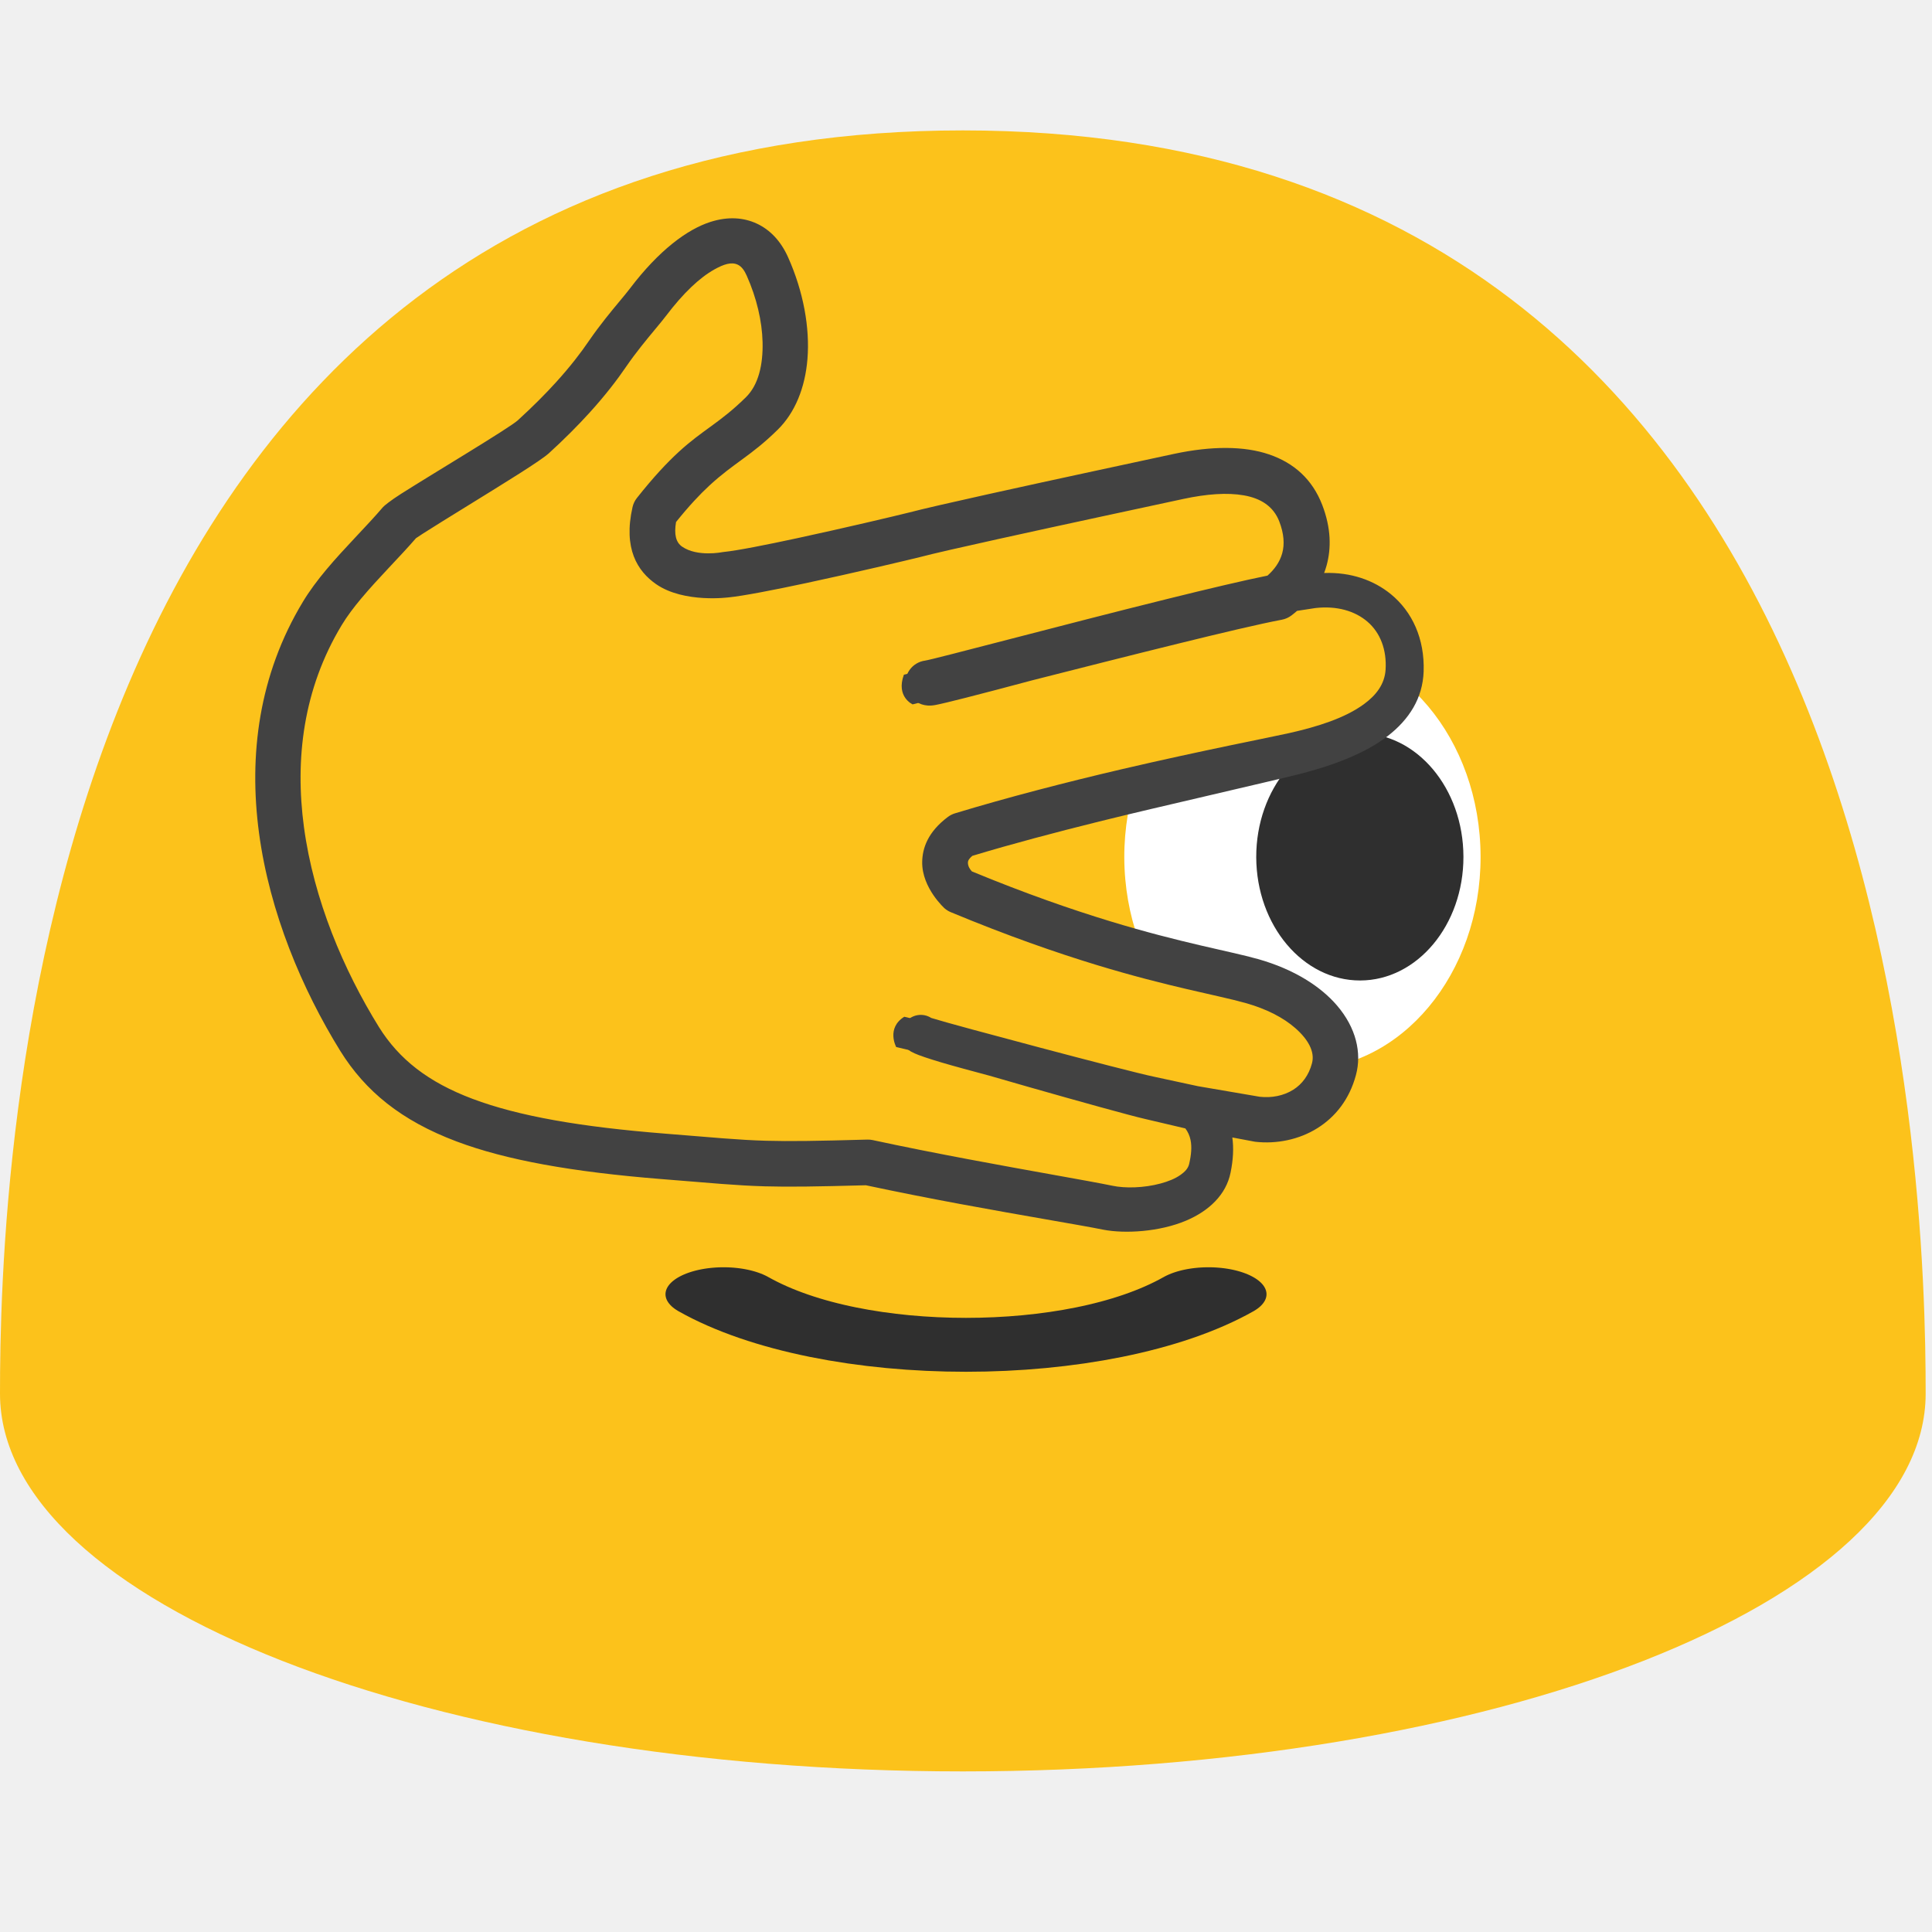
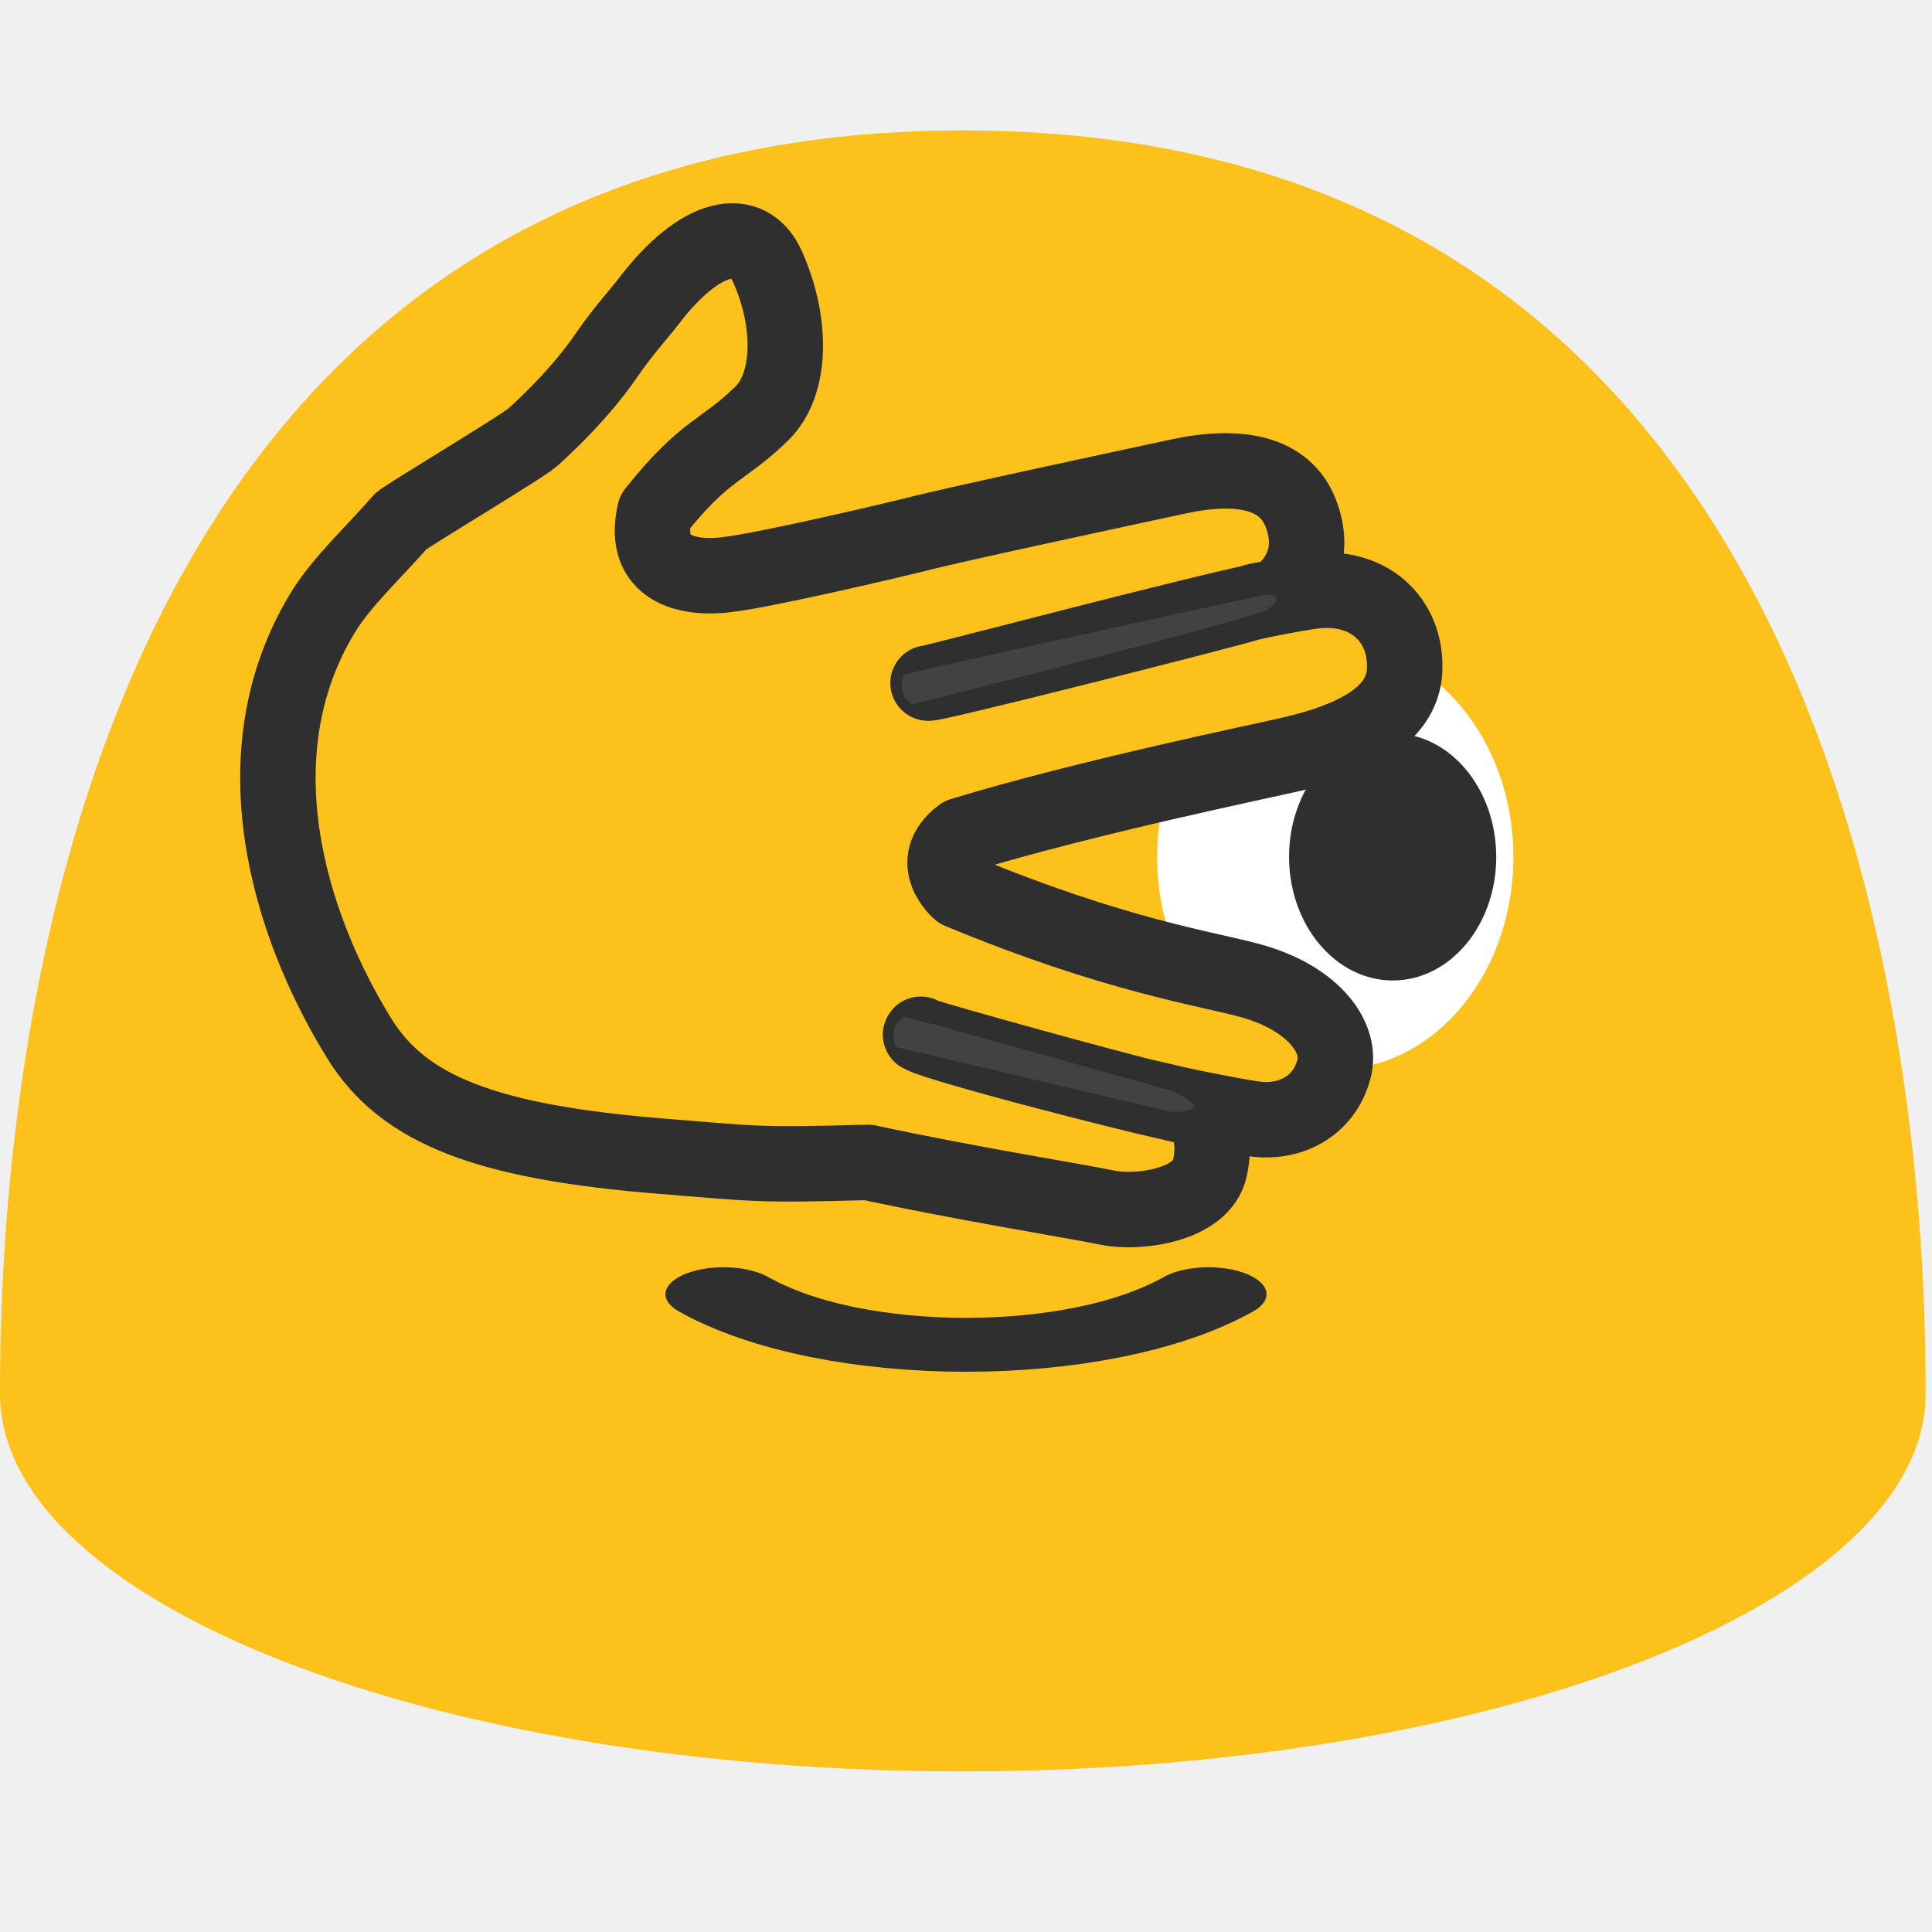
<svg xmlns="http://www.w3.org/2000/svg" width="128px" height="128px" version="1.1" xml:space="preserve" style="fill-rule:evenodd;clip-rule:evenodd;stroke-linecap:round;stroke-miterlimit:10;">
  <path d="M63.79,8.64C1.48,8.64 0,78.5 0,92.33C0,106.16 28.56,117.36 63.79,117.36C99.03,117.36 127.58,106.15 127.58,92.33C127.58,78.5 126.11,8.64 63.79,8.64Z" style="fill:#fcc21b;fill-rule:nonzero;" />
  <path d="M42.21,66.47C37.72,66.51 34.04,62.2 33.99,56.85C33.94,51.48 37.54,47.1 42.03,47.06C46.51,47.02 50.2,51.33 50.25,56.7C50.3,62.06 46.7,66.43 42.21,66.47Z" style="fill:#2f2f2f;" />
-   <g transform="matrix(1.4517,0,0,1.4517,-38.9776,-25.6433)">
+   <g transform="matrix(1.4517,0,0,1.4517,-36.804,-25.6433)">
    <path d="M86.32,66.47C90.8,66.46 94.43,62.11 94.42,56.76C94.41,51.39 90.76,47.06 86.28,47.07C81.79,47.08 78.15,51.43 78.16,56.8C78.18,62.15 81.83,66.48 86.32,66.47Z" style="fill:#fff;" />
  </g>
-   <g transform="matrix(0.844256,0,0,0.844256,17.2415,8.84161)">
+   <g transform="matrix(0.844256,0,0,0.844256,19.4151,8.84161)">
    <path d="M86.32,66.47C90.8,66.46 94.43,62.11 94.42,56.76C94.41,51.39 90.76,47.06 86.28,47.07C81.79,47.08 78.15,51.43 78.16,56.8C78.18,62.15 81.83,66.48 86.32,66.47Z" style="fill:#2f2f2f;" />
  </g>
  <g transform="matrix(0.577597,0,0,0.268122,27.0338,63.9817)">
    <path d="M36.19,81.17C49.92,97.84 78.08,97.84 91.81,81.17" style="fill:none;fill-rule:nonzero;stroke:#2f2f2f;stroke-width:13.32px;" />
  </g>
  <g transform="matrix(-0.0374117,-0.588119,-0.588119,0.0374117,95.8931,85.3518)">
    <path d="M78.75,14.12C77.76,22.23 75.2,38.32 71.89,49.98C73.15,34.92 76.26,20.05 76.96,17.24C77.25,16.11 77.86,15.03 78.75,14.12Z" style="fill:#424242;fill-rule:nonzero;" />
  </g>
  <g transform="matrix(-0.0374117,-0.588119,-0.588119,0.0374117,95.8931,85.3518)">
-     <path d="M119.5,69C113,66.58 106.12,67.12 103.05,70.67C99.07,75.26 99.55,77.26 92.74,83.39C84.23,85.9 85.21,75.85 85.21,75.85C85.36,71.81 87.86,57.06 88.34,54.42C89.17,50.23 92.12,30.27 93.01,24.34C94.04,17.36 92.65,12.38 88.01,10.92C83.51,9.51 80.51,11.51 78.76,14.12C77.77,22.23 71.7,52.63 71.61,53.95C71.296,53.905 77.605,20.086 78.305,17.276C78.595,16.146 78.443,16.672 78.76,14.11C78.98,12.33 79.12,10.94 79.18,10.07C79.57,3.86 75.33,-0.25 69.61,0.39C64.44,0.98 62.2,6.92 61.08,13.38C60.54,16.5 57.73,36.79 54.3,51.27C51.53,55.5 48.05,51.9 48.05,51.9C39.62,34.77 37.61,24.74 35.87,19.76C33.47,12.94 28.87,9.99 25.4,11.16C21.19,12.57 19.69,16.55 20.32,20.11C20.49,21.13 21.14,23.73 22.06,27.17C22.668,29.445 22.78,29.577 23.51,32.117C24.4,35.237 31.64,56.18 32.21,57.3C32.22,57.29 32.25,57.28 32.26,57.27C31.73,57.66 24.07,34.6 22.06,27.17C20.38,25.4 18.15,24.94 15.17,25.79C11.07,26.93 10.54,34.1 11.46,37.51C12.55,41.53 15.15,53.11 18.26,64.11C18.71,76.67 18.9,76.63 20.4,87.05C23.25,106.82 27.45,115.8 35.72,120.26C49.27,127.5 68.61,131.93 83.75,121.41C87.2,119.02 90.46,114.94 93.49,112C93.96,111.55 101.03,97.75 102.04,96.5C105.56,92.11 108.5,89.38 110.88,87.53C113.25,85.67 115.21,83.63 116.37,82.63C123.75,76.25 124.33,70.8 119.5,69Z" style="fill:#fcc21b;fill-rule:nonzero;" />
-     <path d="M18.456,23.053L17.812,20.528C17.385,18.141 17.728,15.584 18.903,13.421C20.02,11.366 21.877,9.646 24.586,8.735C27.02,7.912 29.879,8.379 32.528,10.376C34.753,12.054 36.876,14.888 38.292,18.908C38.293,18.909 38.294,18.911 38.294,18.913C39.408,22.097 40.632,27.354 43.587,35.224C45.183,39.474 47.288,44.495 50.165,50.374C50.398,50.566 50.762,50.787 51.179,50.757C51.445,50.737 51.664,50.541 51.908,50.213C52.97,45.689 53.966,40.629 54.857,35.727C55.586,31.719 56.226,27.813 56.801,24.393C57.763,18.671 58.493,14.293 58.74,12.975C58.74,12.975 58.74,12.975 58.74,12.974C59.471,9.085 60.602,5.385 62.394,2.744C64.107,0.219 66.379,-1.439 69.367,-1.738C69.369,-1.738 69.37,-1.738 69.372,-1.738C73.023,-2.095 76.163,-0.892 78.283,1.39C79.972,3.208 81.05,5.722 81.133,8.724C81.4,8.602 81.676,8.492 81.959,8.394C83.852,7.742 86.117,7.616 88.784,8.451C88.785,8.452 88.785,8.452 88.786,8.452C91.708,9.371 93.695,11.302 94.835,14.066C95.953,16.774 96.205,20.412 95.569,24.718C95.569,24.72 95.569,24.722 95.568,24.724C94.991,28.565 93.551,38.289 92.379,45.807C91.737,49.926 91.173,53.39 90.875,54.898C90.585,56.489 89.586,62.326 88.794,67.628C88.273,71.12 87.836,74.372 87.777,75.945C87.775,75.997 87.772,76.048 87.767,76.099C87.767,76.099 87.377,78.935 88.674,80.572C89.195,81.23 90.084,81.4 91.477,81.075C93.213,79.485 94.414,78.201 95.332,77.07C97.714,74.137 98.348,72.191 101.118,68.999C102.879,66.965 105.592,65.635 108.841,65.165C112.308,64.664 116.413,65.132 120.388,66.615C120.388,66.615 120.389,66.615 120.389,66.615C122.302,67.328 123.611,68.476 124.375,69.867C125.165,71.308 125.406,73.059 124.906,75.06C124.239,77.731 122.077,81.061 118.035,84.556C118.034,84.556 118.033,84.557 118.032,84.558C117.273,85.212 116.169,86.317 114.83,87.522C114.098,88.18 113.299,88.867 112.451,89.532C112.448,89.535 112.445,89.537 112.442,89.54C111.147,90.546 109.677,91.83 108.027,93.53C106.792,94.803 105.459,96.305 104.026,98.092C104.024,98.095 104.022,98.097 104.02,98.1C103.225,99.084 98.602,108.088 96.617,111.7C95.93,112.951 95.378,113.716 95.25,113.839C93.157,115.869 90.941,118.46 88.628,120.656C87.507,121.721 86.362,122.697 85.2,123.502C77.306,128.987 68.351,130.697 59.559,130.082C50.563,129.452 41.747,126.374 34.516,122.513C34.514,122.511 34.511,122.509 34.508,122.508C29.826,119.985 26.284,116.187 23.551,110.131C21.11,104.723 19.307,97.409 17.864,87.416C17.864,87.415 17.864,87.415 17.864,87.415C17.039,81.685 16.608,79.082 16.311,75.858C16.066,73.198 15.912,70.116 15.709,64.509C14.727,61.014 13.794,57.469 12.95,54.129C11.157,47.037 9.754,40.881 9.025,38.17C9.024,38.169 9.024,38.168 9.024,38.167C8.412,35.797 8.377,31.906 9.456,28.831C10.382,26.189 12.085,24.151 14.533,23.499C15.969,23.107 17.275,22.964 18.456,23.053ZM71.17,42.267C70.58,45.207 70.06,47.859 69.687,49.851C69.377,51.499 69.166,52.711 69.094,53.293C68.787,55.77 71.052,56.442 71.251,56.471C71.952,56.571 72.662,56.374 73.212,55.929C73.763,55.484 74.102,54.829 74.151,54.123C74.214,53.21 77.213,38.235 79.33,26.558C80.184,21.849 80.896,17.665 81.243,15.098C81.857,14.311 82.642,13.632 83.646,13.286C84.642,12.942 85.832,12.949 87.235,13.388C88.975,13.936 89.957,15.292 90.412,17.157C90.868,19.029 90.839,21.333 90.451,23.961C89.875,27.801 88.438,37.507 87.273,45.013C86.645,49.058 86.098,52.458 85.81,53.919C85.807,53.932 85.805,53.945 85.802,53.959C85.514,55.546 84.503,61.481 83.704,66.871C83.151,70.599 82.704,74.074 82.643,75.755L82.653,75.601C82.653,75.601 82.263,80.748 84.653,83.759C86.233,85.75 88.868,87.206 93.465,85.848C93.832,85.74 94.17,85.55 94.454,85.294C96.691,83.279 98.183,81.681 99.306,80.295C101.647,77.408 102.257,75.486 104.98,72.343C104.981,72.343 104.981,72.342 104.982,72.341C106.276,70.843 108.512,70.18 111.044,70.081C113.415,69.989 116.045,70.432 118.611,71.385L118.611,71.385C119.206,71.607 119.675,71.884 119.912,72.317C120.295,73.014 120.049,73.907 119.546,74.963C118.723,76.693 117.107,78.628 114.708,80.702C113.931,81.372 112.798,82.502 111.426,83.737C110.774,84.323 110.064,84.935 109.309,85.527C107.862,86.653 106.217,88.086 104.374,89.985C103.041,91.358 101.601,92.978 100.06,94.9C99.765,95.266 98.986,96.57 98.02,98.33C96.126,101.782 93.318,107.154 91.989,109.55C91.814,109.866 91.62,110.199 91.52,110.367C89.486,112.365 87.35,114.849 85.123,116.964C84.198,117.842 83.259,118.654 82.301,119.318C82.3,119.318 82.299,119.319 82.298,119.32C75.411,124.104 67.584,125.539 59.916,125C51.655,124.419 43.568,121.559 36.929,118.01C33.178,115.985 30.403,112.883 28.214,108.028C25.925,102.948 24.287,96.068 22.936,86.685C22.13,81.084 21.705,78.54 21.415,75.389C21.172,72.747 21.024,69.678 20.822,64.018C20.814,63.813 20.783,63.61 20.727,63.413C19.722,59.867 18.773,56.259 17.907,52.869C16.087,45.747 14.639,39.571 13.896,36.853C13.508,35.474 13.411,33.341 13.806,31.415C13.979,30.571 14.233,29.762 14.643,29.107C14.936,28.638 15.287,28.231 15.807,28.081C15.812,28.079 15.817,28.078 15.822,28.076C16.821,27.78 17.7,27.647 18.484,27.76C18.97,27.83 19.409,27.996 19.805,28.259L21.177,32.782C21.622,34.289 23.577,39.923 25.56,45.502C26.086,46.984 26.615,48.461 27.119,49.858C27.814,51.919 28.434,53.753 28.949,55.159C29.481,56.607 29.911,57.64 30.158,58.097C30.194,58.162 30.23,58.224 30.267,58.284L30.269,58.288C30.585,58.909 31.18,59.342 31.869,59.451C32.435,59.541 33.008,59.403 33.468,59.077L33.55,59.024L33.547,59.019C33.585,58.99 33.622,58.959 33.658,58.926C33.718,58.882 33.769,58.841 33.8,58.81C34.565,58.044 34.647,56.841 34.015,55.983C33.466,54.559 31.686,49.302 29.913,44.001C28.071,38.495 26.253,32.937 25.844,31.451L24.451,26.531L22.828,19.692C22.827,19.684 22.825,19.675 22.824,19.667C22.598,18.381 22.754,17.014 23.383,15.864C23.937,14.852 24.875,14.032 26.212,13.585C26.214,13.585 26.216,13.584 26.217,13.584C27.499,13.153 28.942,13.865 30.283,15.214C31.526,16.464 32.626,18.277 33.447,20.61C34.566,23.817 35.797,29.11 38.77,37.032C40.449,41.506 42.678,46.808 45.743,53.035C45.861,53.275 46.016,53.495 46.201,53.687C46.201,53.687 48.644,56.098 51.555,55.884C53.106,55.77 54.896,55.051 56.45,52.678C56.613,52.428 56.732,52.152 56.801,51.862C58.193,45.963 59.511,39.112 60.563,32.824C62.101,23.623 63.115,15.648 63.42,13.786C63.935,10.547 64.705,7.431 66.128,5.202C67.037,3.778 68.203,2.73 69.848,2.518C72.064,2.239 74.018,2.843 75.346,4.195C76.668,5.541 77.379,7.545 77.264,9.943L77.077,12.031C76.914,12.242 76.759,12.459 76.611,12.679C76.385,13.017 76.241,13.403 76.192,13.807C75.898,16.218 75.146,20.622 74.244,25.64C73.274,31.039 72.133,37.132 71.17,42.267Z" style="fill:#424242;" />
+     <path d="M119.5,69C113,66.58 106.12,67.12 103.05,70.67C99.07,75.26 99.55,77.26 92.74,83.39C84.23,85.9 85.21,75.85 85.21,75.85C85.36,71.81 87.86,57.06 88.34,54.42C89.17,50.23 92.12,30.27 93.01,24.34C94.04,17.36 92.65,12.38 88.01,10.92C83.51,9.51 80.51,11.51 78.76,14.12C77.77,22.23 71.7,52.63 71.61,53.95C71.296,53.905 77.605,20.086 78.305,17.276C78.595,16.146 78.443,16.672 78.76,14.11C78.98,12.33 79.12,10.94 79.18,10.07C79.57,3.86 75.33,-0.25 69.61,0.39C64.44,0.98 62.2,6.92 61.08,13.38C60.54,16.5 57.73,36.79 54.3,51.27C51.53,55.5 48.05,51.9 48.05,51.9C39.62,34.77 37.61,24.74 35.87,19.76C33.47,12.94 28.87,9.99 25.4,11.16C21.19,12.57 19.69,16.55 20.32,20.11C20.49,21.13 21.14,23.73 22.06,27.17C22.668,29.445 22.78,29.577 23.51,32.117C24.4,35.237 31.64,56.18 32.21,57.3C32.22,57.29 32.25,57.28 32.26,57.27C31.73,57.66 24.07,34.6 22.06,27.17C20.38,25.4 18.15,24.94 15.17,25.79C11.07,26.93 10.54,34.1 11.46,37.51C12.55,41.53 15.15,53.11 18.26,64.11C18.71,76.67 18.9,76.63 20.4,87.05C23.25,106.82 27.45,115.8 35.72,120.26C49.27,127.5 68.61,131.93 83.75,121.41C87.2,119.02 90.46,114.94 93.49,112C93.96,111.55 101.03,97.75 102.04,96.5C105.56,92.11 108.5,89.38 110.88,87.53C113.25,85.67 115.21,83.63 116.37,82.63C123.75,76.25 124.33,70.8 119.5,69Z" style="fill:#fcc21b;fill-rule:nonzero;stroke:#2f2f2f;stroke-width:8.48px;stroke-linecap:butt;stroke-linejoin:round;stroke-miterlimit:2;" />
  </g>
  <g transform="matrix(-0.0374117,-0.588119,-0.588119,0.0374117,95.8931,85.3518)">
    <path d="M24.9,32.84C25.79,35.96 28.63,42.22 30.47,53.36C27.44,45.92 24.08,34.61 22.07,27.18C23.25,28.42 24.17,30.3 24.9,32.84Z" style="fill:#424242;fill-rule:nonzero;" />
  </g>
  <g transform="matrix(-0.0374117,-0.588119,-0.588119,0.0374117,95.8931,85.3518)">
    <path d="M21.82,29.91L31,60.12C31,60.12 33.19,61.13 34.34,59C34.02,57.65 24.04,29.33 24.04,29.33C24.04,29.33 21.25,24.07 21.82,29.91ZM77.43,15.33C76.4,17.63 69.33,55.83 69.33,55.83C69.33,55.83 70.29,57.67 72.72,56.6C73.21,54.44 79.1,15.69 79.1,15.69C79.1,15.69 79.14,12.76 77.43,15.33Z" style="fill:#424242;fill-rule:nonzero;" />
  </g>
  <g transform="matrix(-0.0374117,-0.588119,-0.588119,0.0374117,95.8931,85.3518)">
-     <rect x="0.03" y="0" width="127.94" height="128" style="fill:none;fill-rule:nonzero;" />
+     <rect x="0.03" y="0" width="127.94" height="128" style="fill:none;" />
  </g>
</svg>
